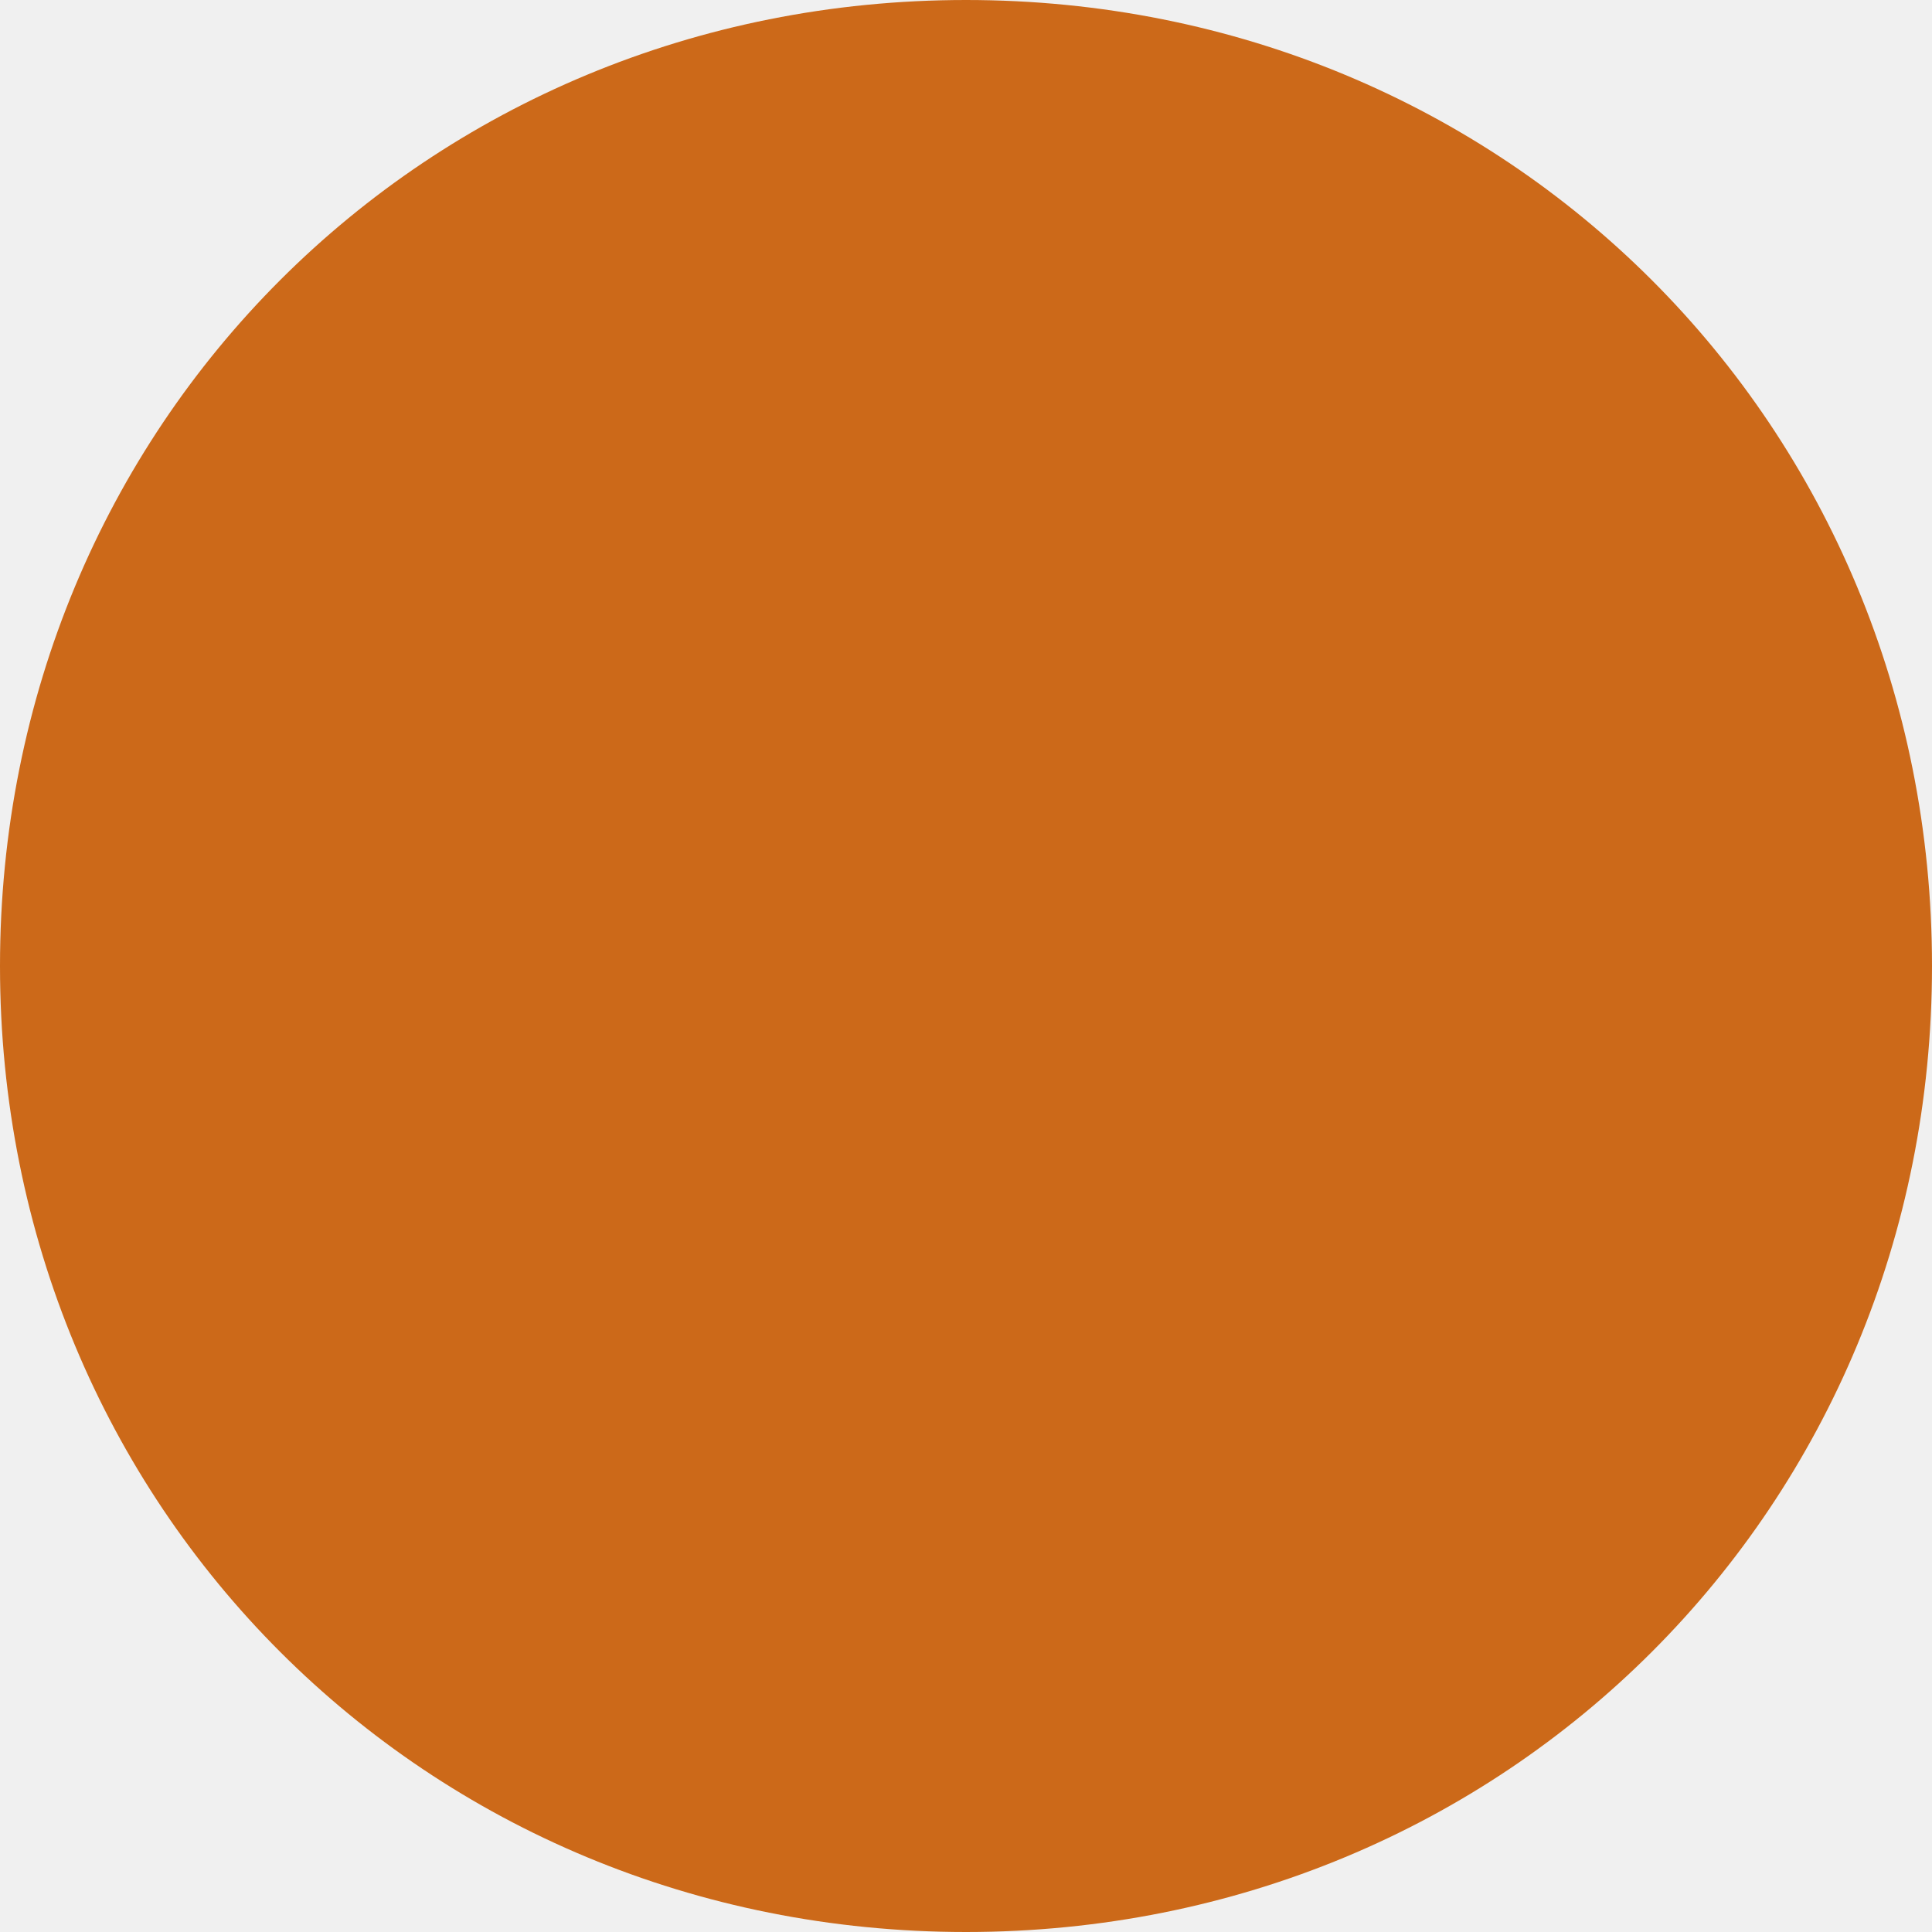
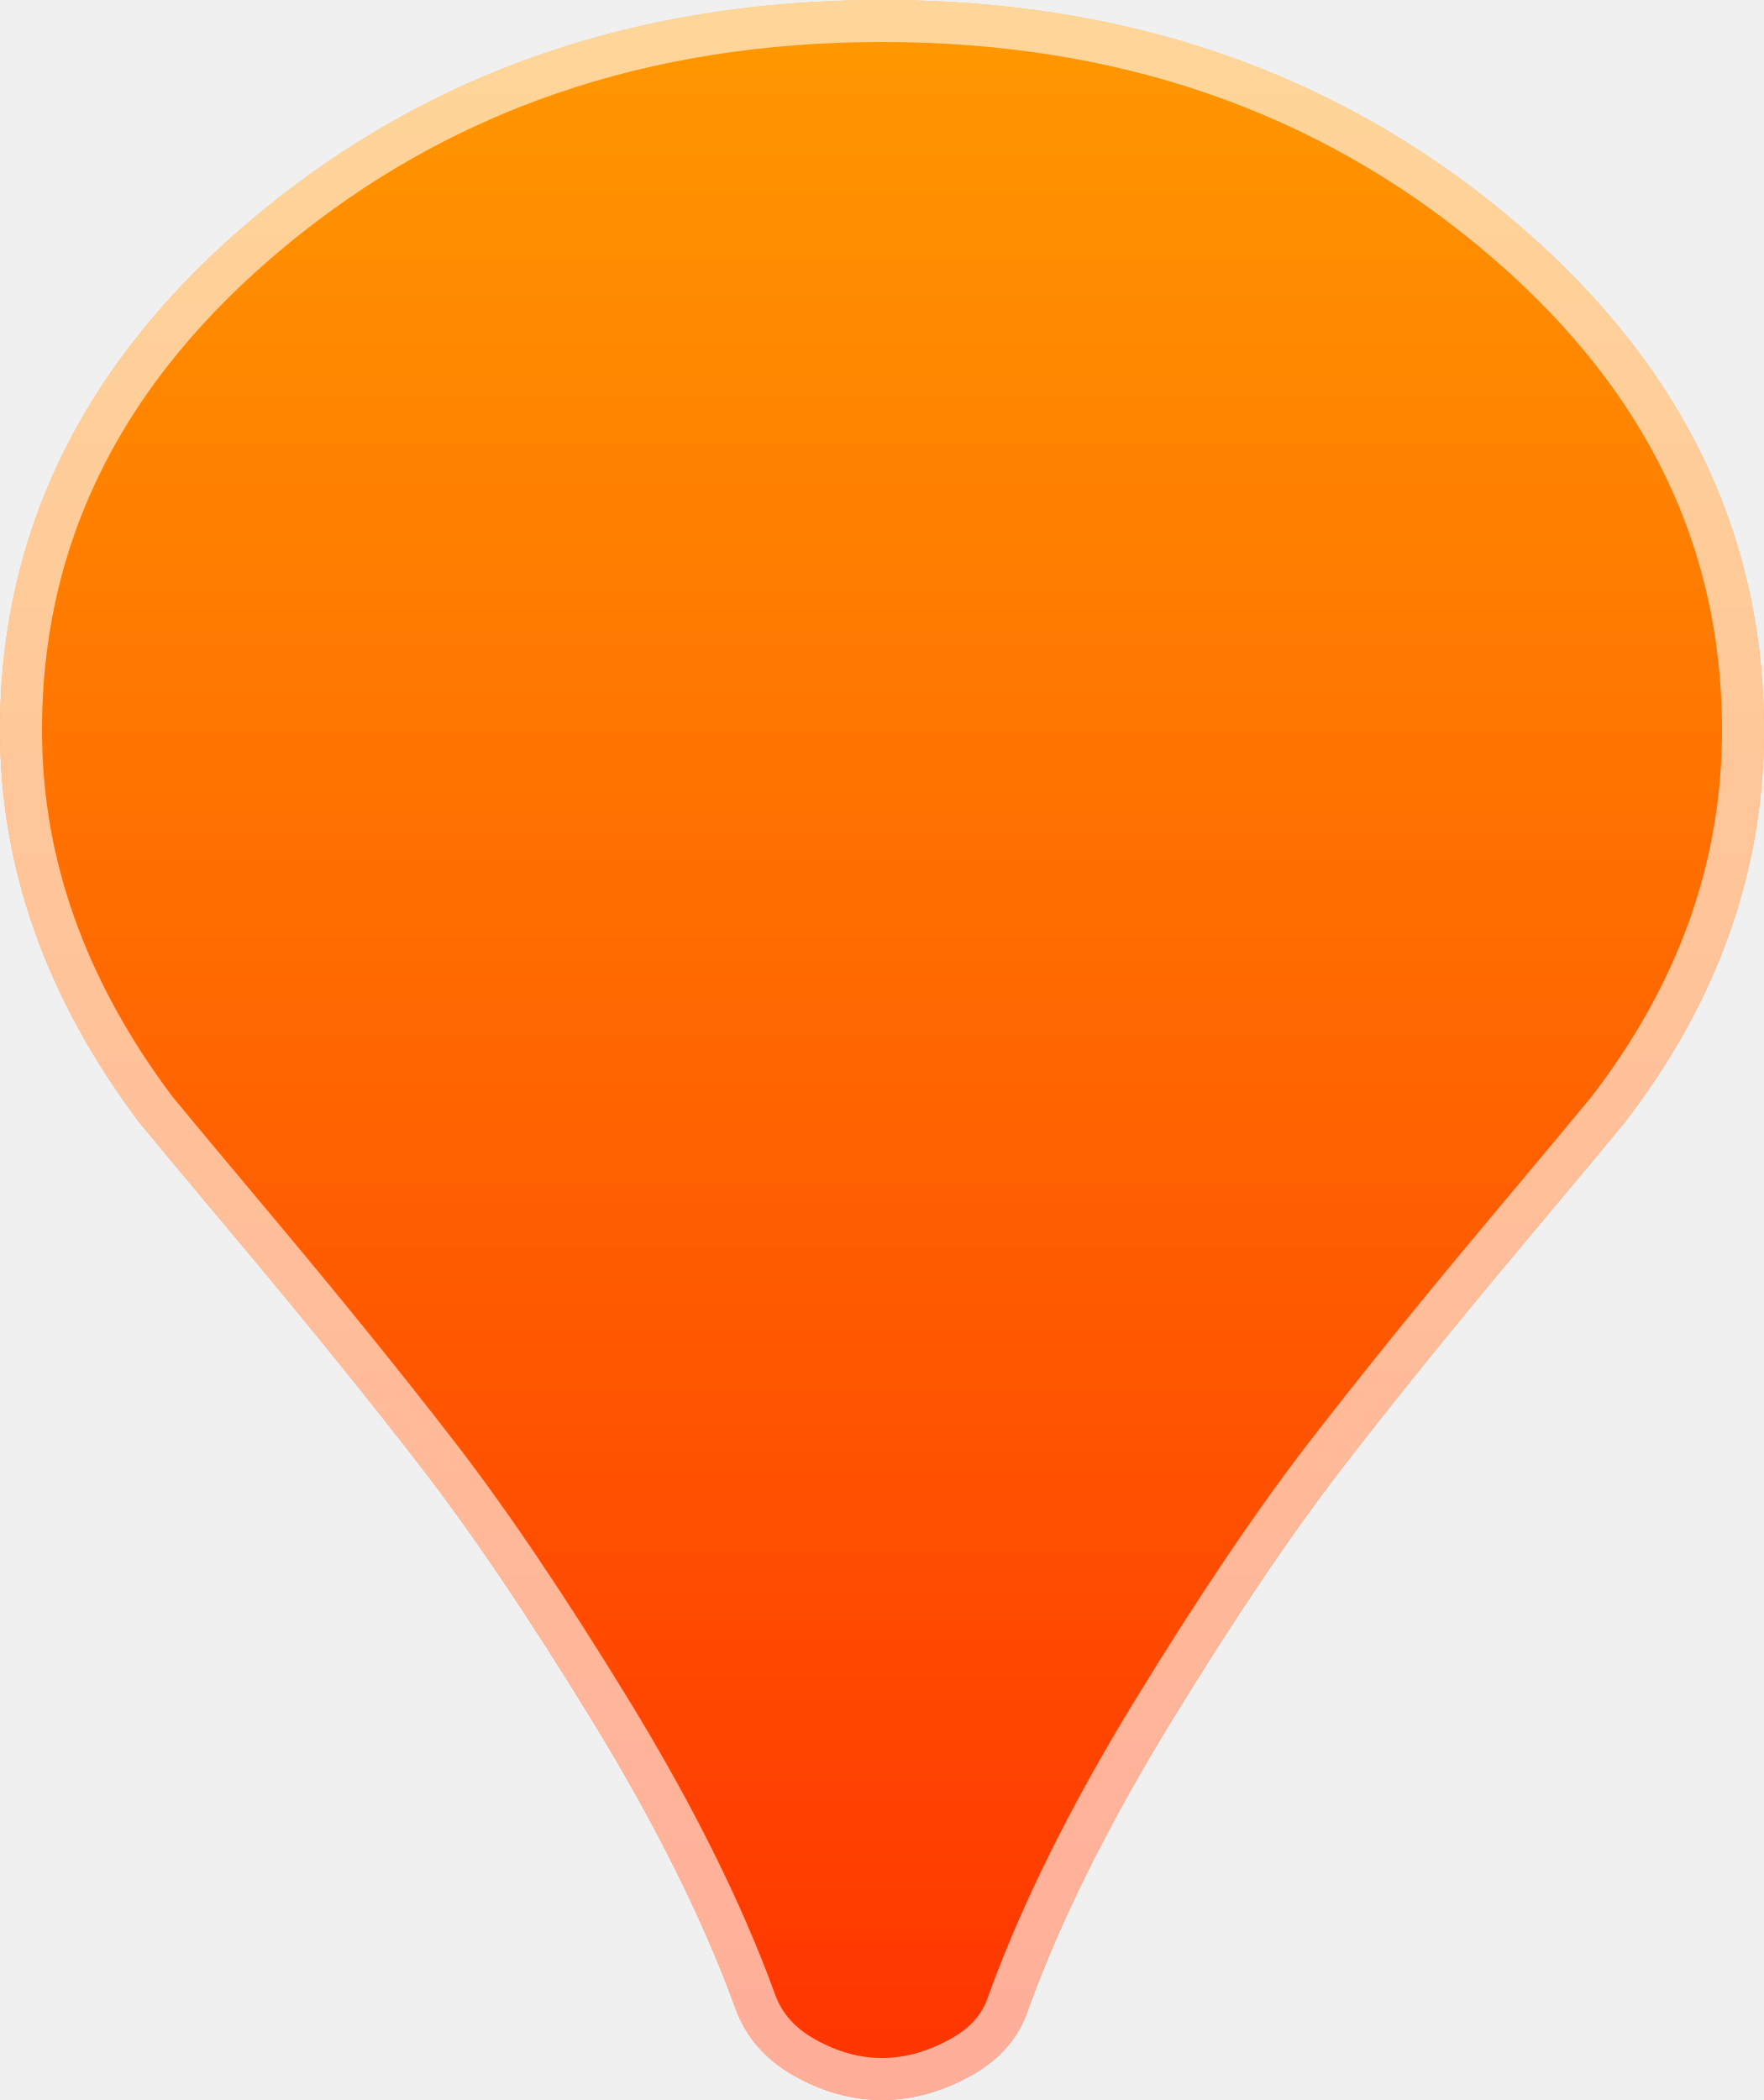
- <svg xmlns="http://www.w3.org/2000/svg" version="1.1" width="37px" height="37px">
-   <g transform="matrix(1 0 0 1 -445 -420 )">
-     <path d="M 463.5 420  C 473.86 420  482 428.14  482 438.5  C 482 448.86  473.86 457  463.5 457  C 453.14 457  445 448.86  445 438.5  C 445 428.14  453.14 420  463.5 420  Z " fill-rule="nonzero" fill="#cc6919" stroke="none" />
+ <svg xmlns="http://www.w3.org/2000/svg" version="1.1" width="42px" height="50px">
+   <defs>
+     <linearGradient gradientUnits="userSpaceOnUse" x1="21" y1="0" x2="21" y2="50" id="LinearGradient666">
+       <stop id="Stop667" stop-color="#ff9900" offset="0" />
+       <stop id="Stop668" stop-color="#ff3300" offset="1" />
+     </linearGradient>
+     <mask fill="white" id="clip669">
+       <path d="M 38.678 26.732  C 40.893 23.856  42 20.743  42 17.391  C 42 12.591  39.949 8.492  35.848 5.095  C 31.746 1.698  26.797 0  21 0  C 15.203 0  10.254 1.698  6.152 5.095  C 2.051 8.492  0 12.591  0 17.391  C 0 20.675  1.107 23.788  3.322 26.732  C 3.486 26.936  4.341 27.961  5.886 29.806  C 7.431 31.652  8.812 33.362  10.028 34.935  C 11.245 36.509  12.605 38.525  14.109 40.982  C 15.613 43.439  16.748 45.72  17.514 47.826  C 17.76 48.505  18.225 49.038  18.908 49.423  C 19.592 49.808  20.289 50  21 50  C 21.711 50  22.415 49.808  23.112 49.423  C 23.81 49.038  24.268 48.505  24.486 47.826  C 25.252 45.72  26.387 43.439  27.891 40.982  C 29.395 38.525  30.755 36.509  31.972 34.935  C 33.188 33.362  34.569 31.652  36.114 29.806  C 37.659 27.961  38.514 26.936  38.678 26.732  Z " fill-rule="evenodd" />
+     </mask>
+   </defs>
+   <g transform="matrix(1 0 0 1 -449 -467 )">
+     <path d="M 38.678 26.732  C 40.893 23.856  42 20.743  42 17.391  C 42 12.591  39.949 8.492  35.848 5.095  C 31.746 1.698  26.797 0  21 0  C 15.203 0  10.254 1.698  6.152 5.095  C 2.051 8.492  0 12.591  0 17.391  C 0 20.675  1.107 23.788  3.322 26.732  C 3.486 26.936  4.341 27.961  5.886 29.806  C 7.431 31.652  8.812 33.362  10.028 34.935  C 11.245 36.509  12.605 38.525  14.109 40.982  C 15.613 43.439  16.748 45.72  17.514 47.826  C 17.76 48.505  18.225 49.038  18.908 49.423  C 19.592 49.808  20.289 50  21 50  C 21.711 50  22.415 49.808  23.112 49.423  C 23.81 49.038  24.268 48.505  24.486 47.826  C 25.252 45.72  26.387 43.439  27.891 40.982  C 29.395 38.525  30.755 36.509  31.972 34.935  C 33.188 33.362  34.569 31.652  36.114 29.806  C 37.659 27.961  38.514 26.936  38.678 26.732  Z " fill-rule="nonzero" fill="url(#LinearGradient666)" stroke="none" transform="matrix(1 0 0 1 449 467 )" />
+     <path d="M 38.678 26.732  C 40.893 23.856  42 20.743  42 17.391  C 42 12.591  39.949 8.492  35.848 5.095  C 31.746 1.698  26.797 0  21 0  C 15.203 0  10.254 1.698  6.152 5.095  C 2.051 8.492  0 12.591  0 17.391  C 0 20.675  1.107 23.788  3.322 26.732  C 3.486 26.936  4.341 27.961  5.886 29.806  C 7.431 31.652  8.812 33.362  10.028 34.935  C 11.245 36.509  12.605 38.525  14.109 40.982  C 15.613 43.439  16.748 45.72  17.514 47.826  C 17.76 48.505  18.225 49.038  18.908 49.423  C 19.592 49.808  20.289 50  21 50  C 21.711 50  22.415 49.808  23.112 49.423  C 23.81 49.038  24.268 48.505  24.486 47.826  C 25.252 45.72  26.387 43.439  27.891 40.982  C 29.395 38.525  30.755 36.509  31.972 34.935  C 33.188 33.362  34.569 31.652  36.114 29.806  C 37.659 27.961  38.514 26.936  38.678 26.732  Z " stroke-width="2" stroke="#ffffff" fill="none" stroke-opacity="0.6" transform="matrix(1 0 0 1 449 467 )" mask="url(#clip669)" />
  </g>
</svg>
